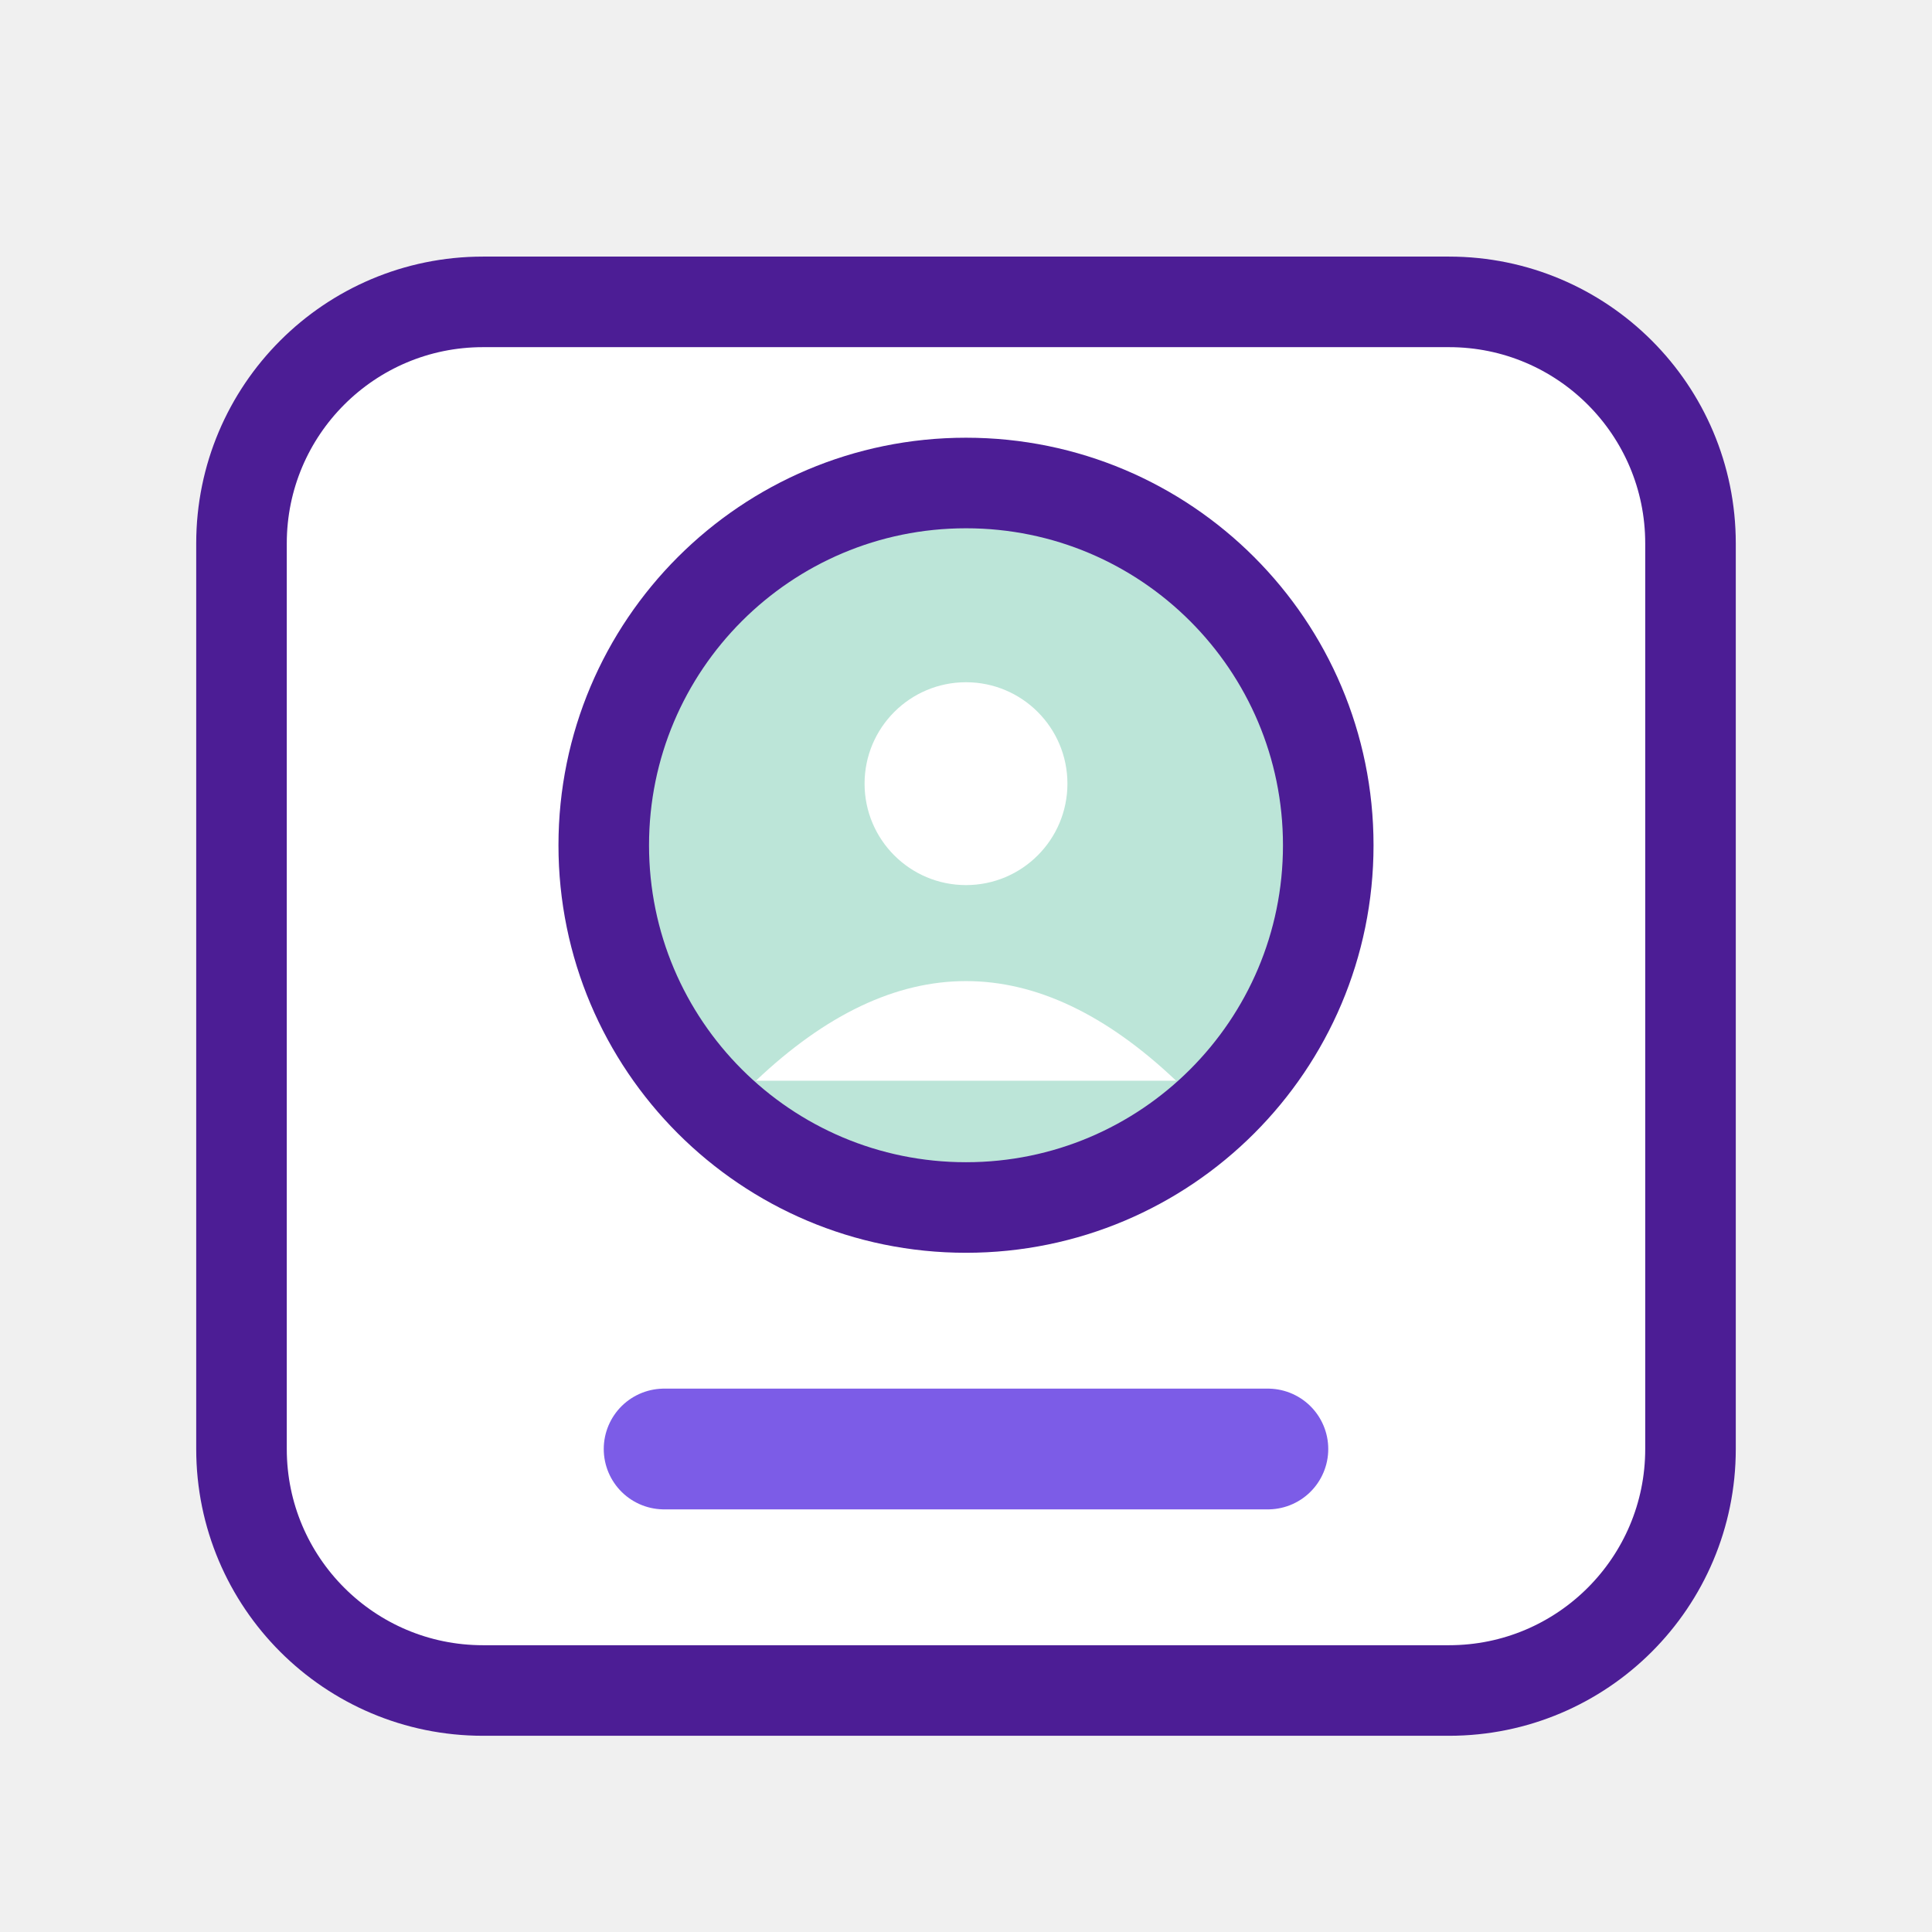
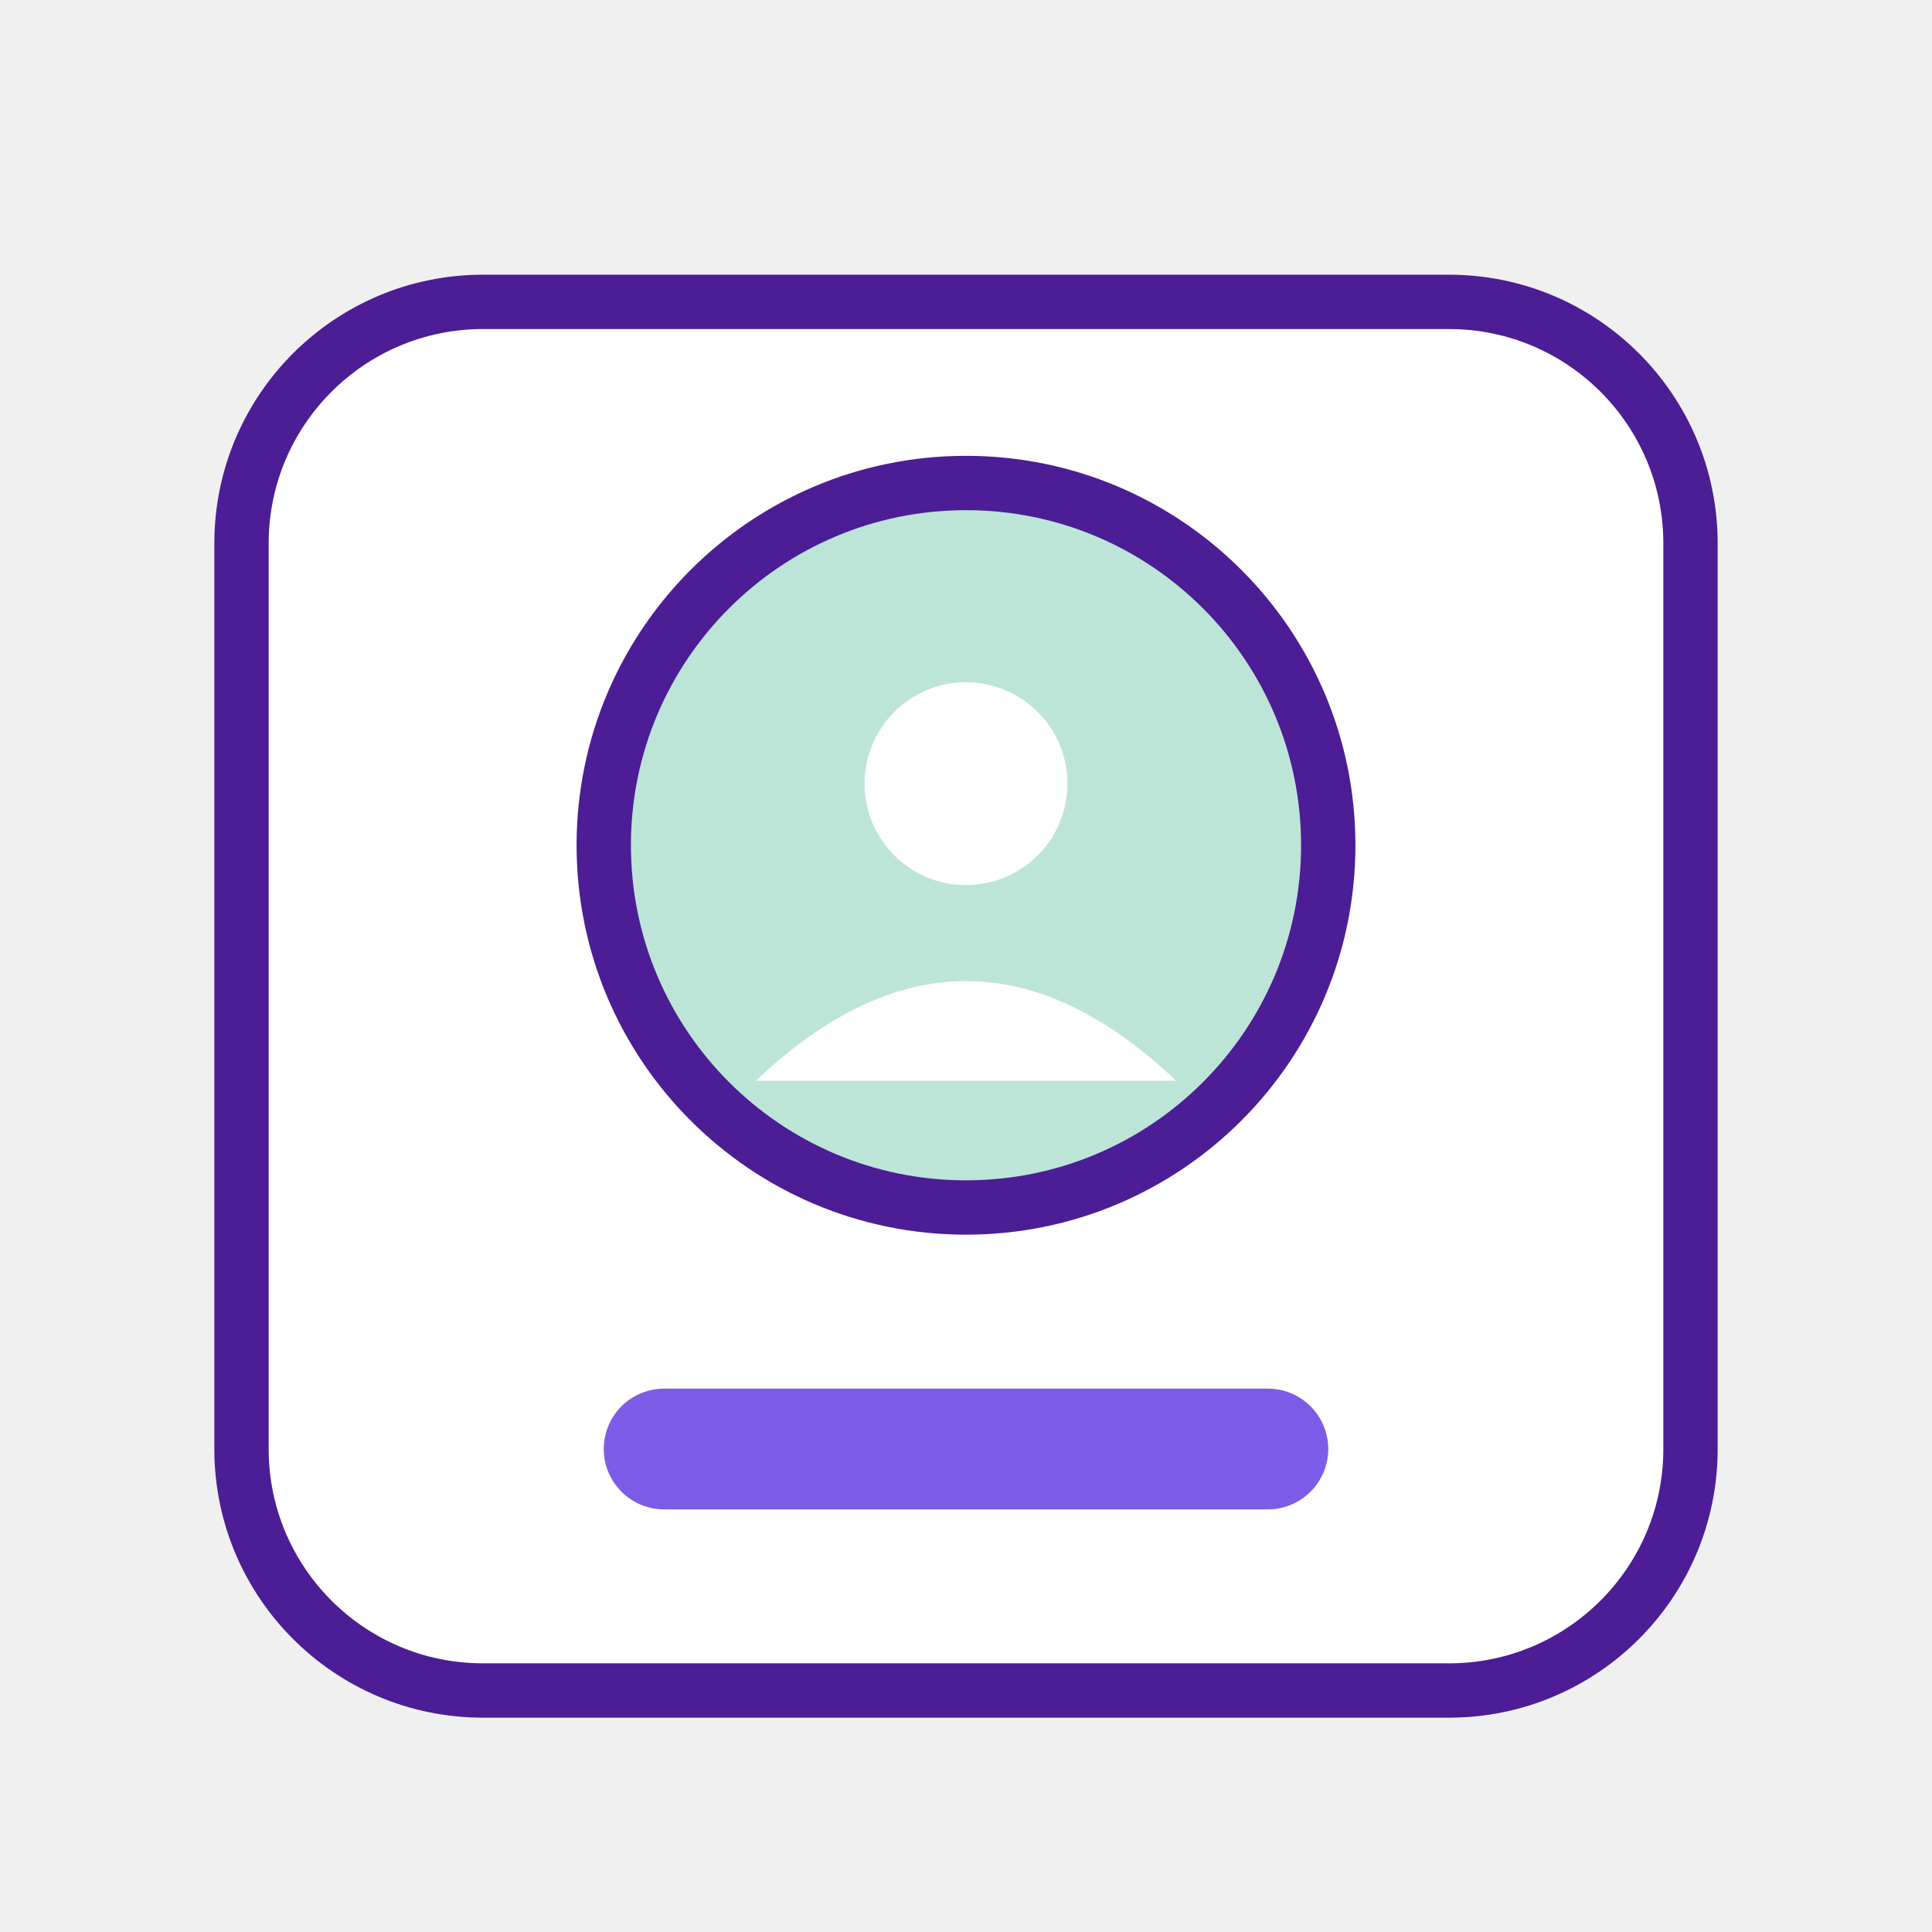
<svg xmlns="http://www.w3.org/2000/svg" viewBox="0 0 32 32" fill="none" role="img" aria-label="People">
  <g stroke-linecap="round" stroke-linejoin="round">
    <g class="rise" style="--delay:0ms;--duration:500ms">
-       <rect x="4" y="5" width="24" height="23" rx="4" fill="#FFFFFF" stroke="#4C1D95" stroke-width="1.5" />
+       <rect x="4" y="5" width="24" height="23" rx="4" fill="#FFFFFF" stroke="#4C1D95" stroke-width="0.9" />
    </g>
    <g class="grow" style="--delay:350ms;--duration:400ms">
-       <circle cx="16" cy="14" r="6" fill="#BCE5D8" stroke="#4C1D95" stroke-width="1.5" />
+       <circle cx="16" cy="14" r="6" fill="#BCE5D8" stroke="#4C1D95" stroke-width="0.9" />
      <path d="M12.52 17.9Q16 14.6 19.48 17.9" fill="#FFFFFF" />
      <circle cx="16" cy="12.98" r="1.68" fill="#FFFFFF" />
    </g>
    <path d="M11 24h10" fill="none" stroke="#7C5CE7" stroke-width="2" class="trace" style="--delay:750ms;--duration:420ms" pathLength="1" />
  </g>
</svg>
